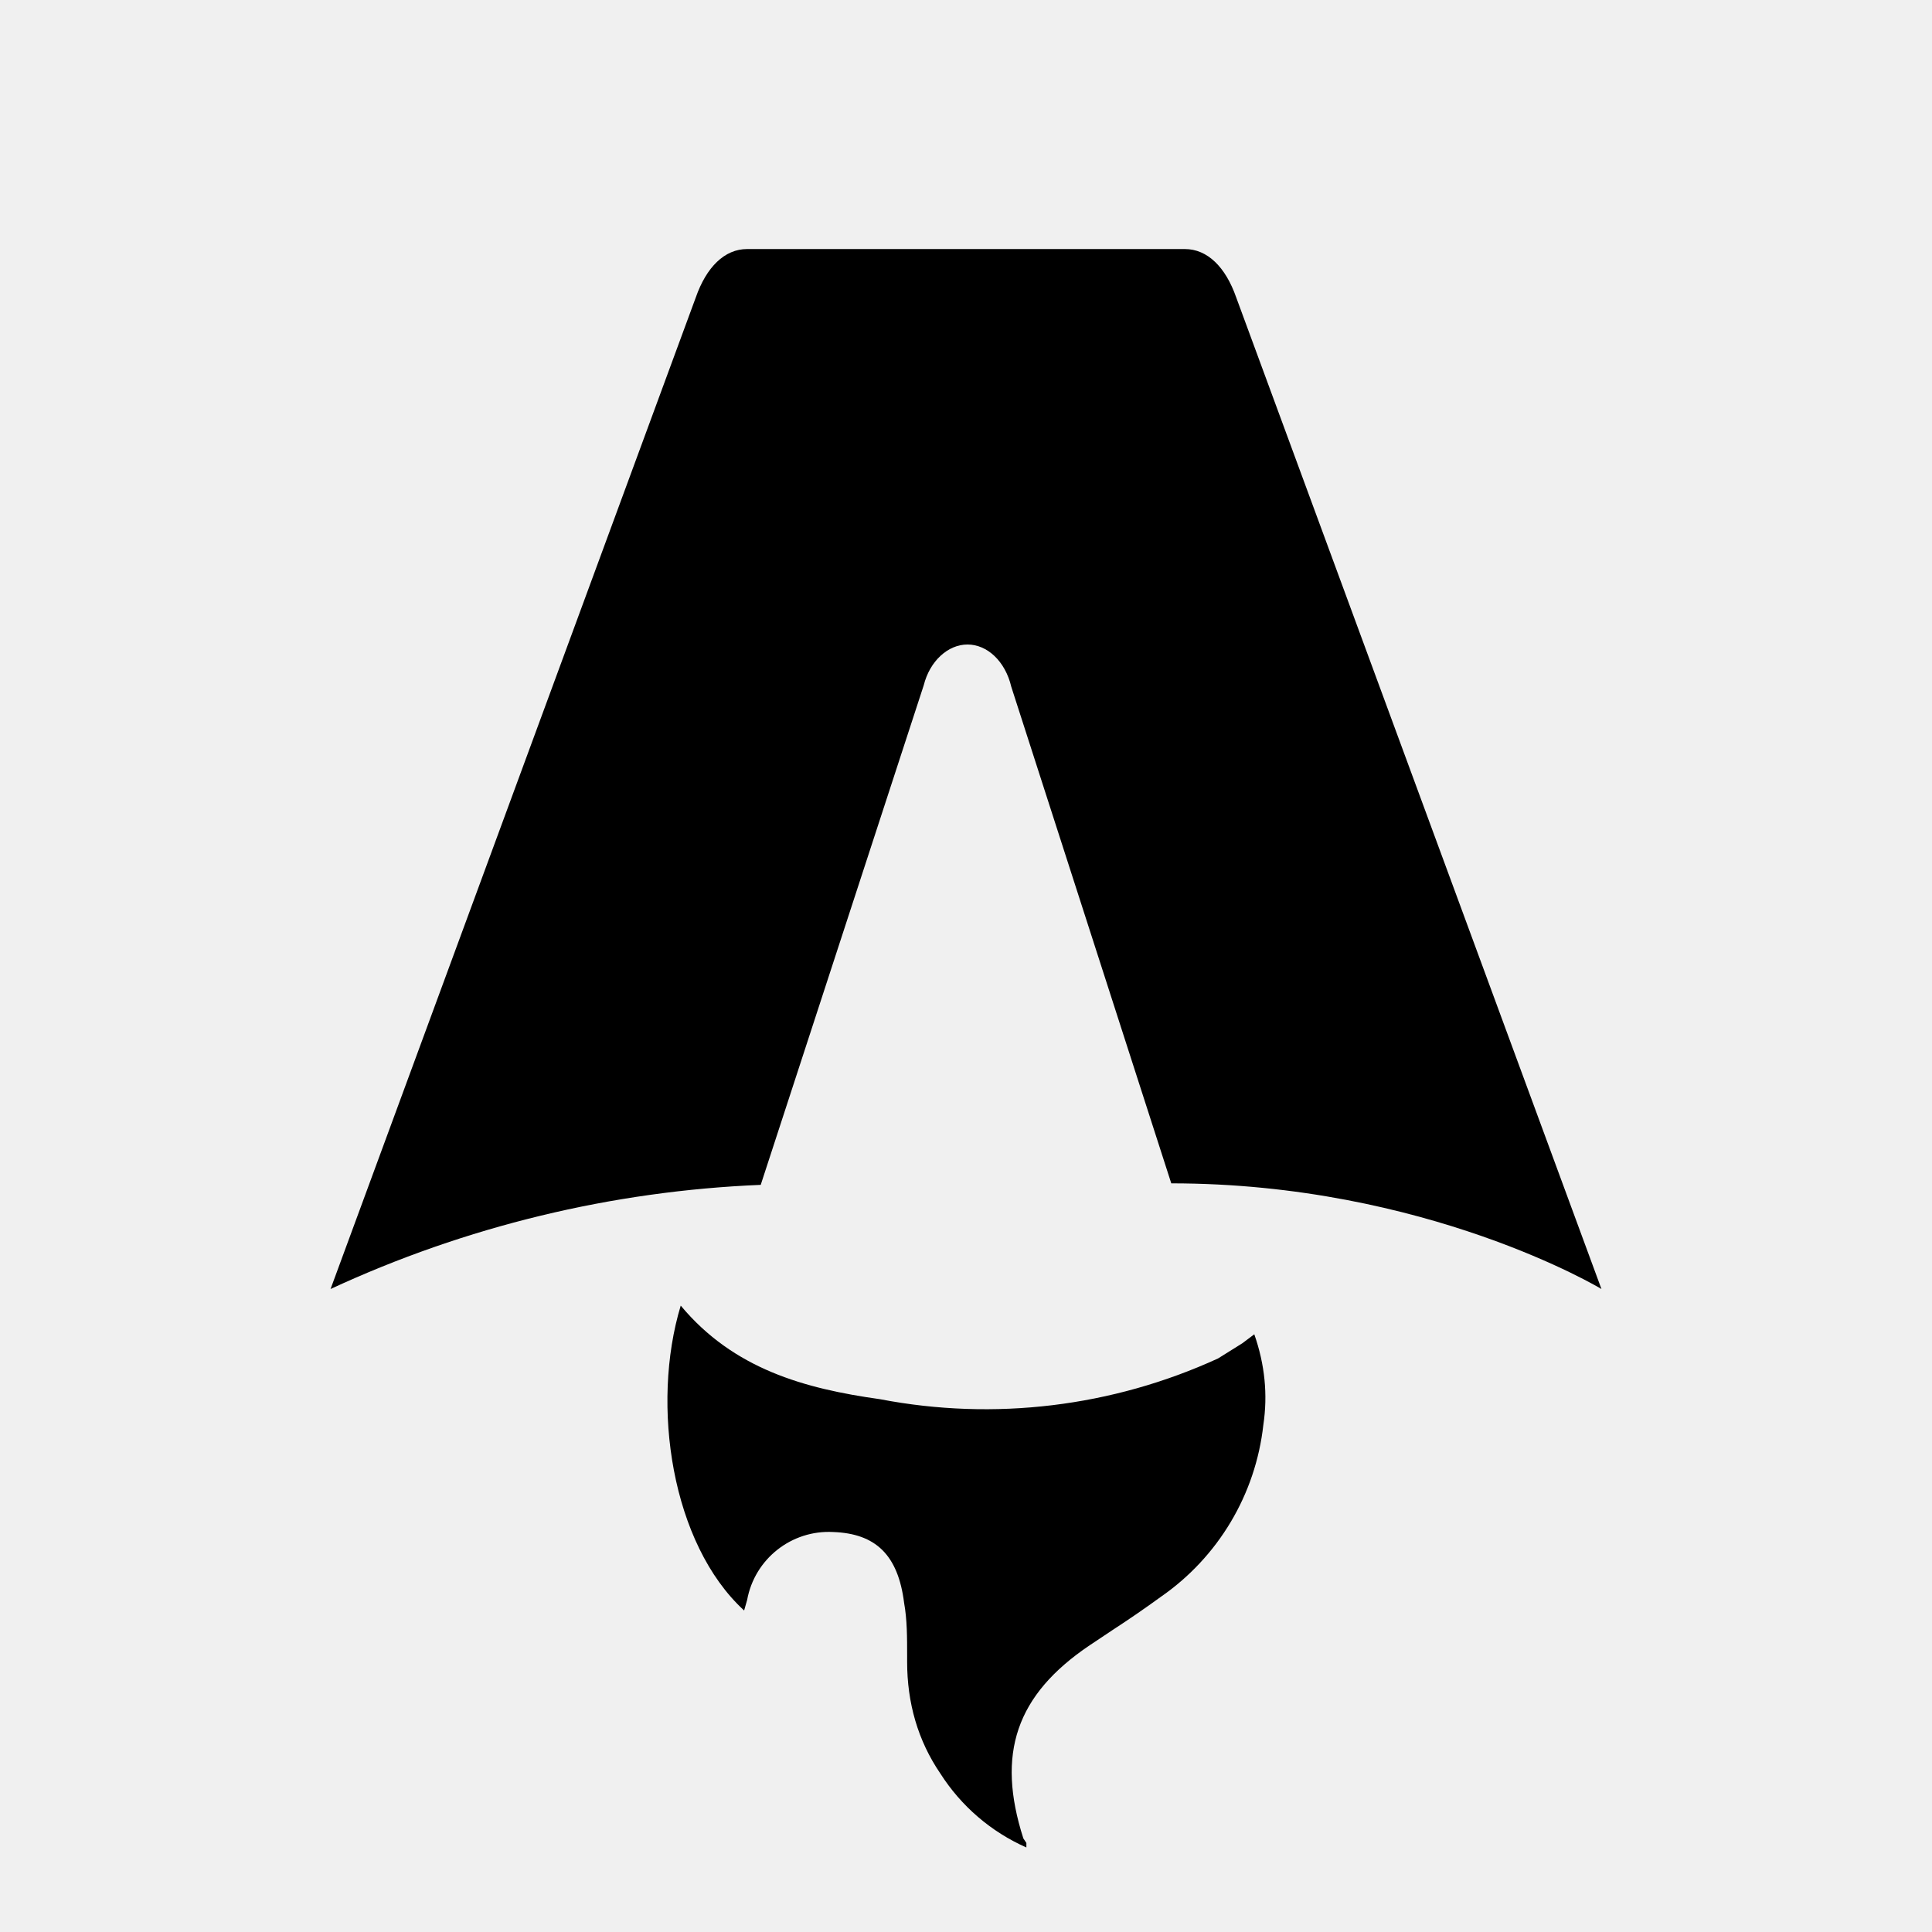
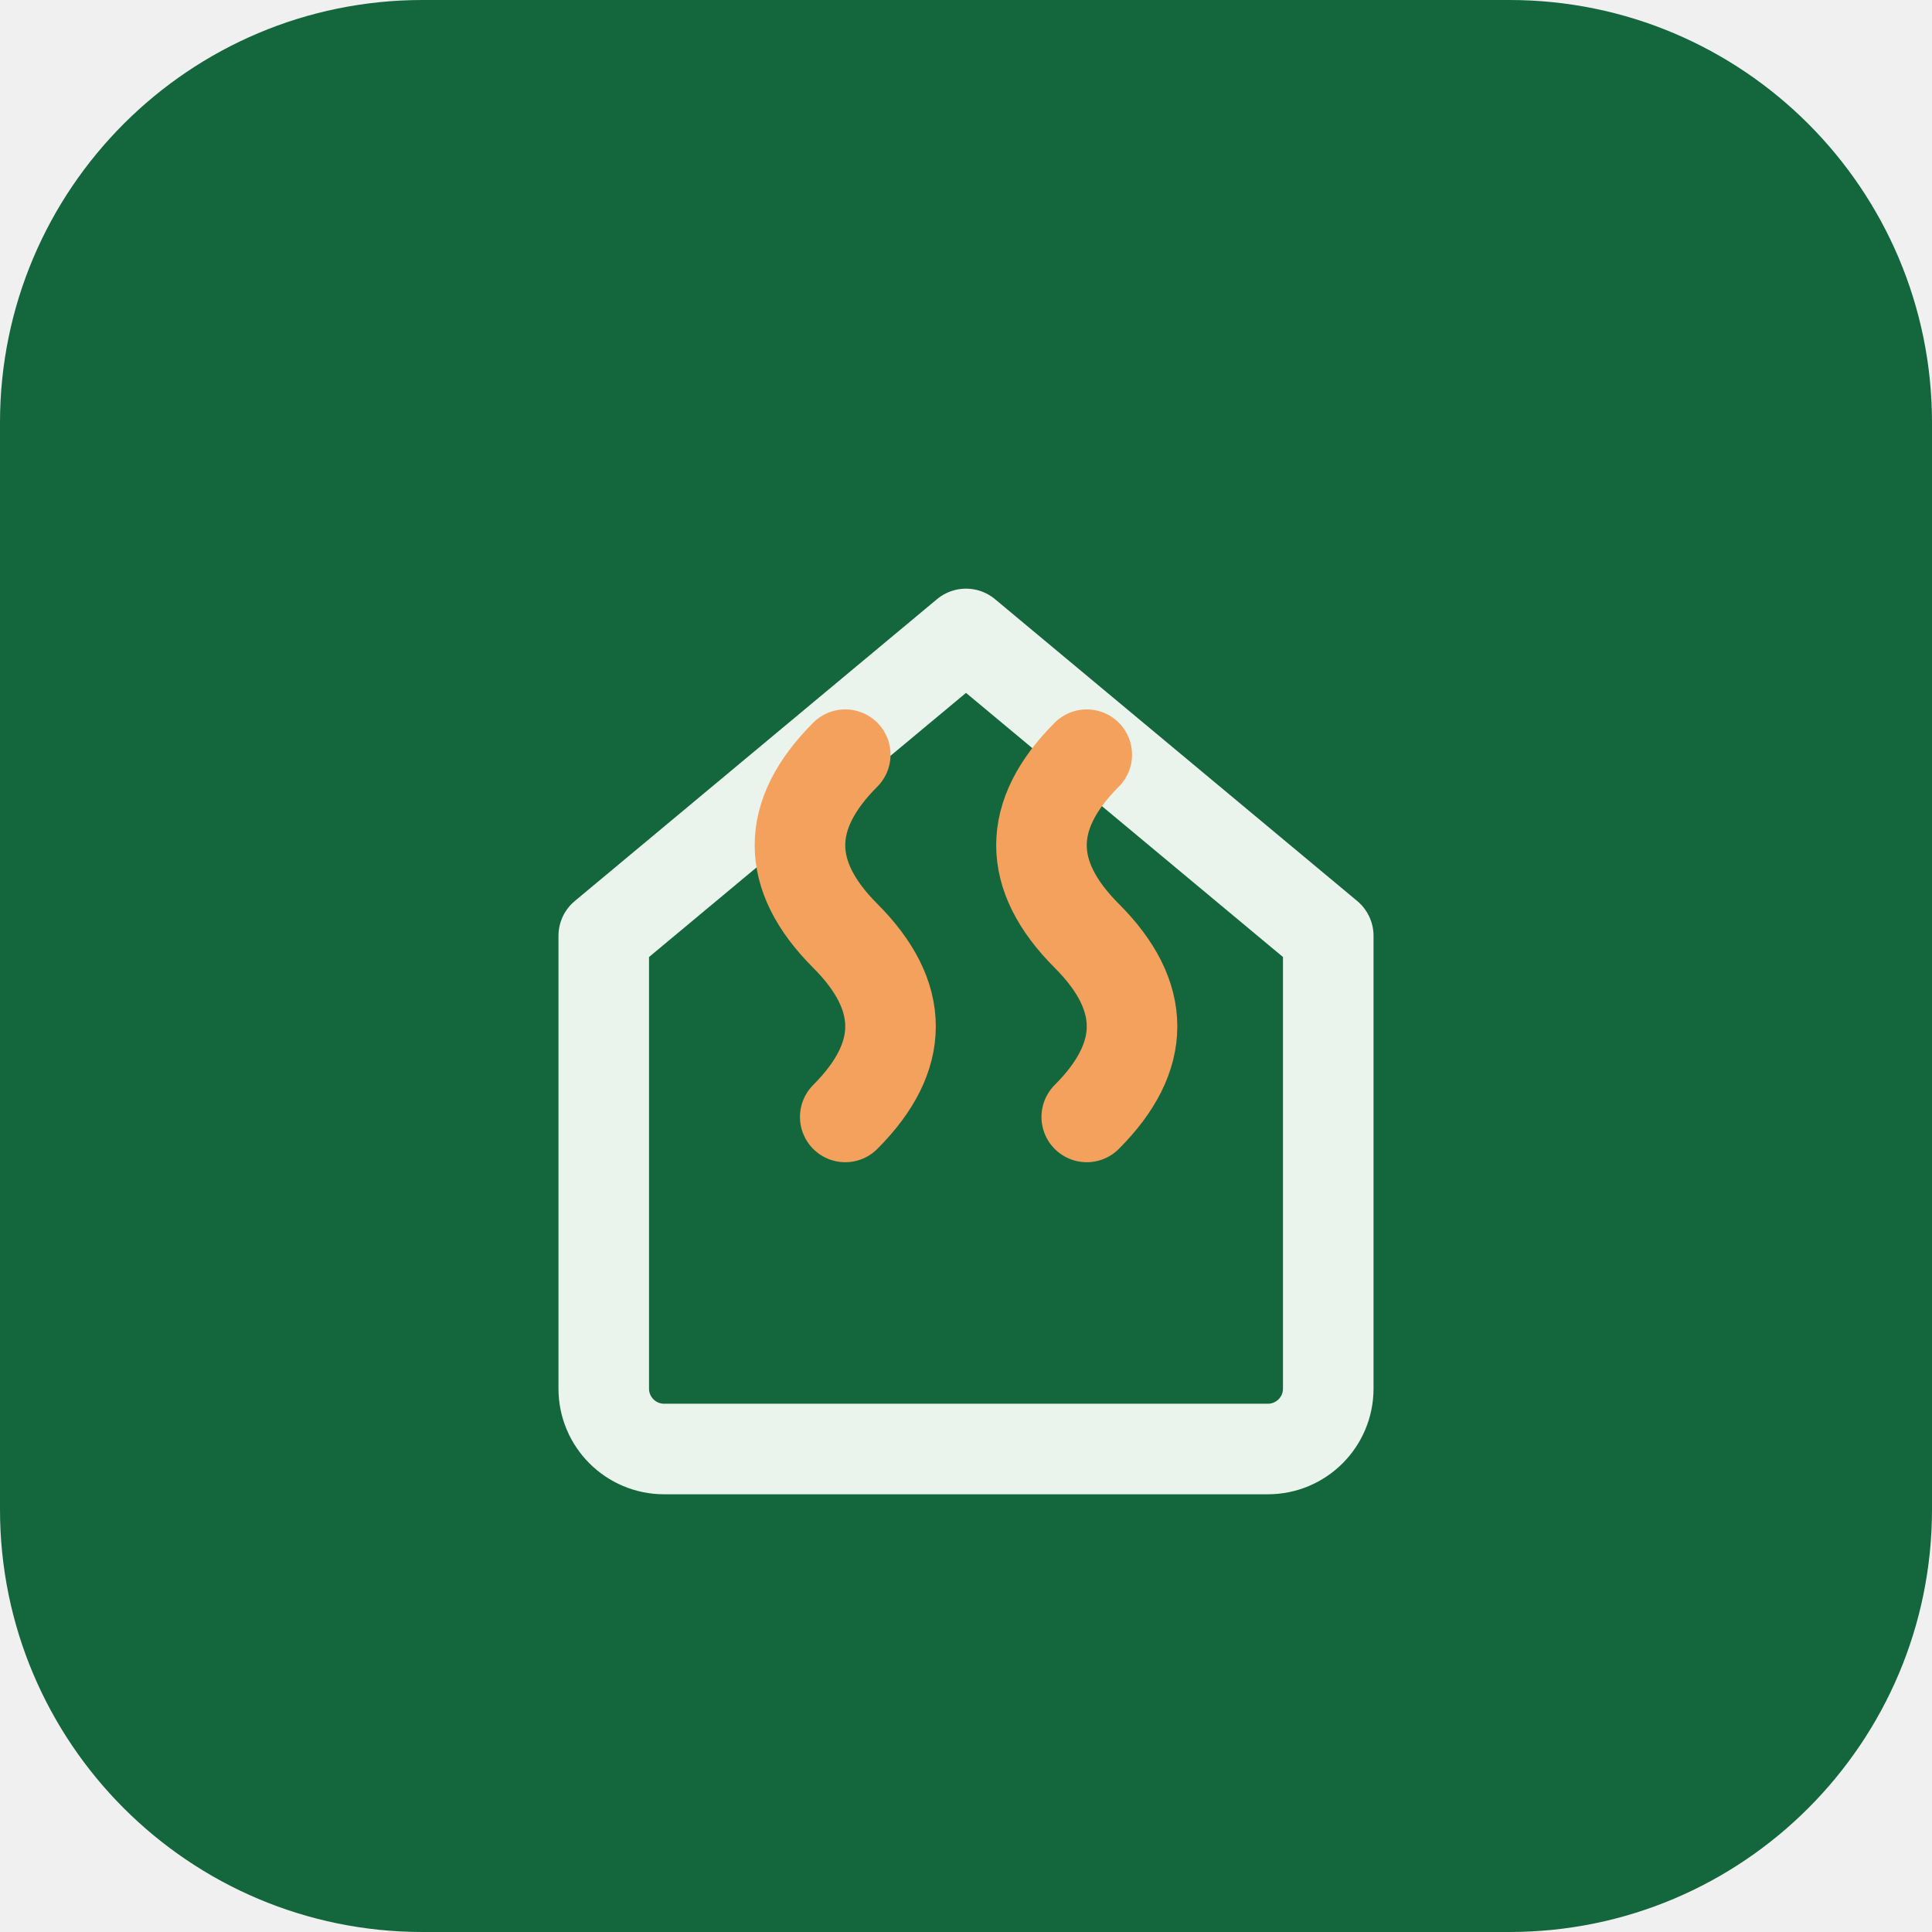
- <svg xmlns="http://www.w3.org/2000/svg" fill="none" viewBox="0 0 128 128">
-   <path d="M50.4 78.5a75.1 75.1 0 0 0-28.5 6.9l24.2-65.7c.7-2 1.9-3.2 3.4-3.2h29c1.5 0 2.7 1.2 3.4 3.2l24.2 65.7s-11.6-7-28.5-7L67 45.5c-.4-1.7-1.6-2.8-2.9-2.8-1.3 0-2.5 1.1-2.9 2.7L50.4 78.5Zm-1.1 28.2Zm-4.2-20.2c-2 6.6-.6 15.8 4.2 20.2a17.5 17.5 0 0 1 .2-.7 5.5 5.5 0 0 1 5.7-4.5c2.8.1 4.3 1.5 4.7 4.7.2 1.1.2 2.3.2 3.5v.4c0 2.7.7 5.2 2.2 7.4a13 13 0 0 0 5.7 4.9v-.3l-.2-.3c-1.8-5.6-.5-9.5 4.4-12.8l1.5-1a73 73 0 0 0 3.2-2.2 16 16 0 0 0 6.8-11.4c.3-2 .1-4-.6-6l-.8.6-1.6 1a37 37 0 0 1-22.4 2.7c-5-.7-9.7-2-13.2-6.2Z" />
-   <style>
-         path { fill: #000; }
-         @media (prefers-color-scheme: dark) {
-             path { fill: #FFF; }
-         }
-     </style>
+ <svg xmlns="http://www.w3.org/2000/svg" viewBox="0 0 128 128">
+   <rect width="128" height="128" rx="28" fill="#14663c" />
+   <path d="M40 62 L64 42 L88 62 V92 a4 4 0 0 1-4 4 H44 a4 4 0 0 1-4-4 Z" fill="none" stroke="#eaf3ec" stroke-width="6" stroke-linejoin="round" />
+   <g fill="none" stroke="#f4a15e" stroke-width="6" stroke-linecap="round">
+     <path d="M56 74 q6 -6 0 -12 q-6 -6 0 -12" />
+     <path d="M72 74 q6 -6 0 -12 q-6 -6 0 -12" />
+   </g>
</svg>
